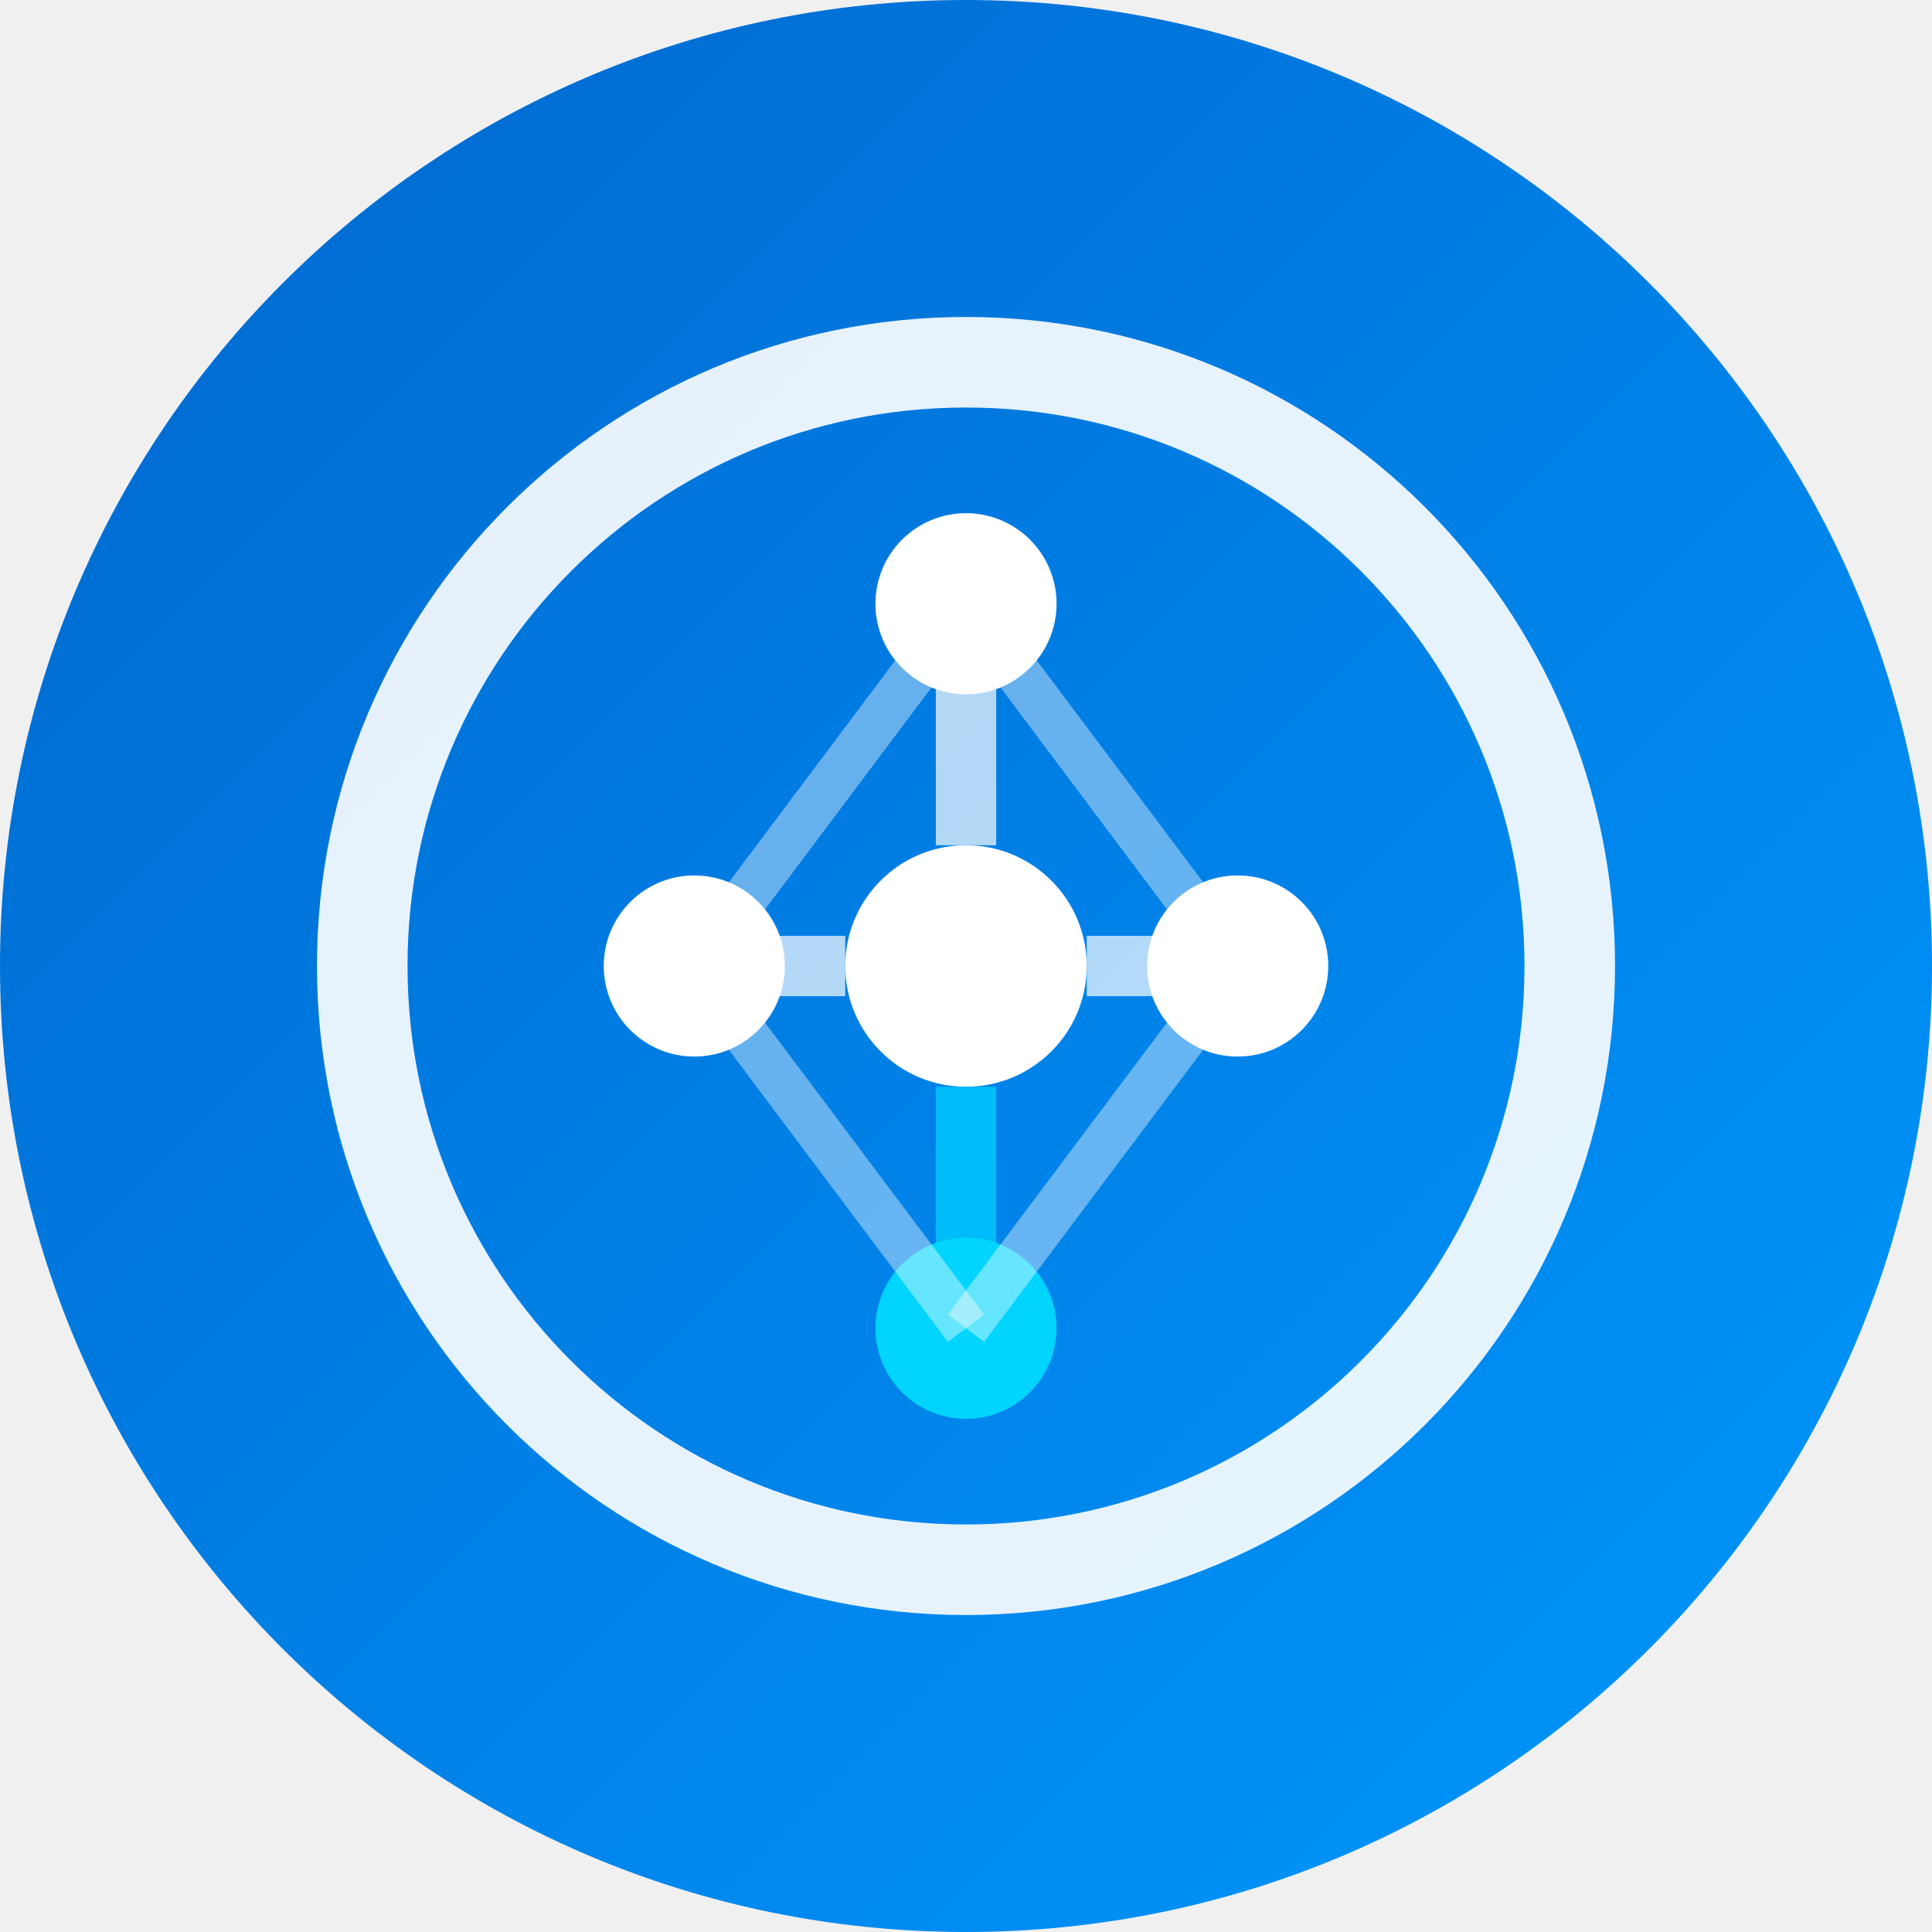
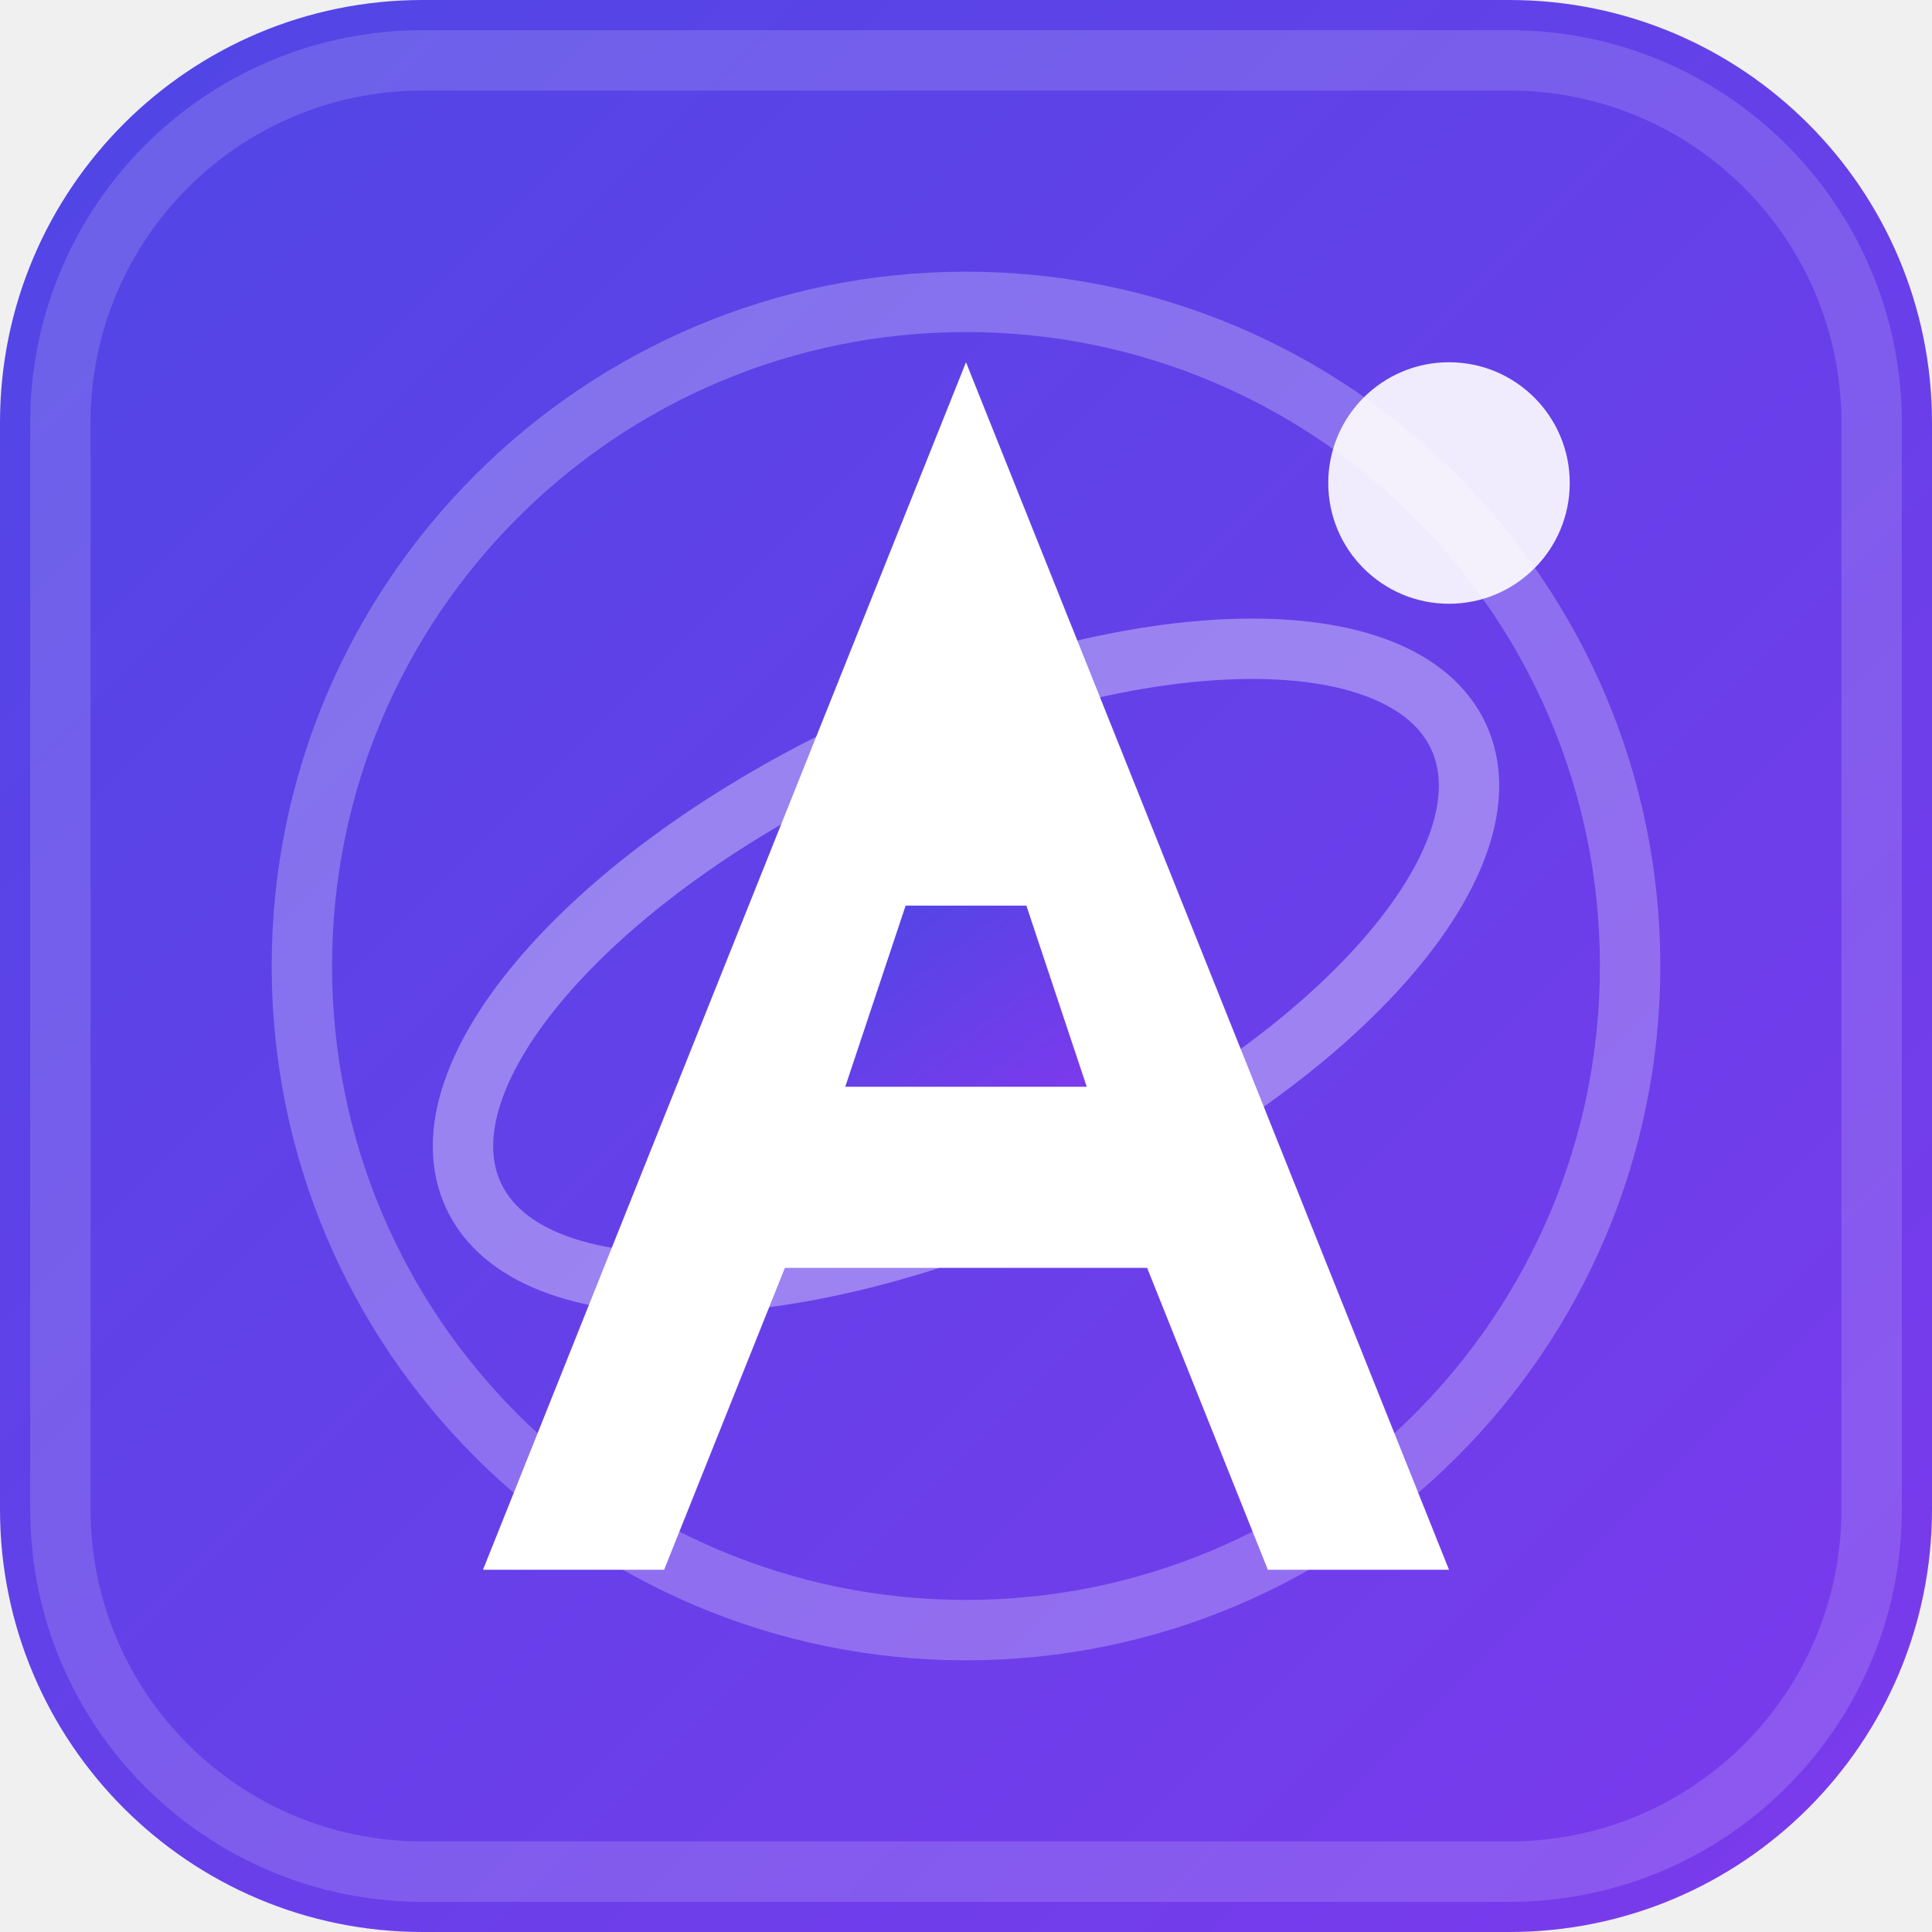
- <svg xmlns="http://www.w3.org/2000/svg" width="64" height="64" viewBox="0 0 64 64" fill="none">
+ <svg xmlns="http://www.w3.org/2000/svg" width="32" height="32" viewBox="0 0 32 32" fill="none">
  <defs>
    <linearGradient id="auraGradient" x1="0%" y1="0%" x2="100%" y2="100%">
-       <stop offset="0%" style="stop-color:#0066CC;stop-opacity:1" />
-       <stop offset="100%" style="stop-color:#0099FF;stop-opacity:1" />
+       <stop offset="0%" stop-color="#4F46E5" />
+       <stop offset="50%" stop-color="#7C3AED" />
+       <stop offset="100%" stop-color="#A855F7" />
    </linearGradient>
-     <linearGradient id="accentGradient" x1="0%" y1="0%" x2="100%" y2="0%">
-       <stop offset="0%" style="stop-color:#00D4FF;stop-opacity:1" />
-       <stop offset="100%" style="stop-color:#0066CC;stop-opacity:1" />
+     <linearGradient id="glowGradient" x1="0%" y1="0%" x2="100%" y2="100%">
+       <stop offset="0%" stop-color="#818CF8" />
+       <stop offset="100%" stop-color="#C084FC" />
+     </linearGradient>
+     <linearGradient id="bgGradient" x1="0%" y1="0%" x2="100%" y2="100%">
+       <stop offset="0%" stop-color="#4F46E5" />
+       <stop offset="100%" stop-color="#7C3AED" />
    </linearGradient>
  </defs>
-   <circle cx="32" cy="32" r="32" fill="url(#auraGradient)" />
-   <g id="icon">
-     <circle cx="32" cy="32" r="20" stroke="white" stroke-width="3" fill="none" opacity="0.9" />
-     <circle cx="32" cy="20" r="3" fill="white" />
-     <circle cx="23" cy="32" r="3" fill="white" />
-     <circle cx="41" cy="32" r="3" fill="white" />
-     <circle cx="32" cy="44" r="3" fill="#00D4FF" />
-     <circle cx="32" cy="32" r="4" fill="white" />
-     <line x1="32" y1="20" x2="32" y2="28" stroke="white" stroke-width="2" opacity="0.7" />
-     <line x1="32" y1="36" x2="32" y2="44" stroke="#00D4FF" stroke-width="2" opacity="0.7" />
-     <line x1="23" y1="32" x2="28" y2="32" stroke="white" stroke-width="2" opacity="0.7" />
-     <line x1="36" y1="32" x2="41" y2="32" stroke="white" stroke-width="2" opacity="0.7" />
-     <line x1="32" y1="20" x2="23" y2="32" stroke="white" stroke-width="1.5" opacity="0.4" />
-     <line x1="32" y1="20" x2="41" y2="32" stroke="white" stroke-width="1.5" opacity="0.4" />
-     <line x1="23" y1="32" x2="32" y2="44" stroke="white" stroke-width="1.5" opacity="0.4" />
-     <line x1="41" y1="32" x2="32" y2="44" stroke="white" stroke-width="1.5" opacity="0.4" />
-   </g>
+   <rect width="32" height="32" rx="7" fill="url(#bgGradient)" />
+   <rect x="1" y="1" width="30" height="30" rx="6" fill="none" stroke="white" stroke-opacity="0.15" />
+   <ellipse cx="16" cy="16" rx="11" ry="11" stroke="white" stroke-width="1" fill="none" opacity="0.25" />
+   <ellipse cx="16" cy="16" rx="9" ry="4" stroke="white" stroke-width="1" fill="none" transform="rotate(-25, 16, 16)" opacity="0.35" />
+   <path d="M16 6 L24 26 L21 26 L19 21 L13 21 L11 26 L8 26 L16 6Z" fill="white" />
+   <path d="M14 18 L18 18 L17 15 L15 15 Z" fill="url(#bgGradient)" />
+   <circle cx="24" cy="8" r="2" fill="white" opacity="0.9" />
</svg>
